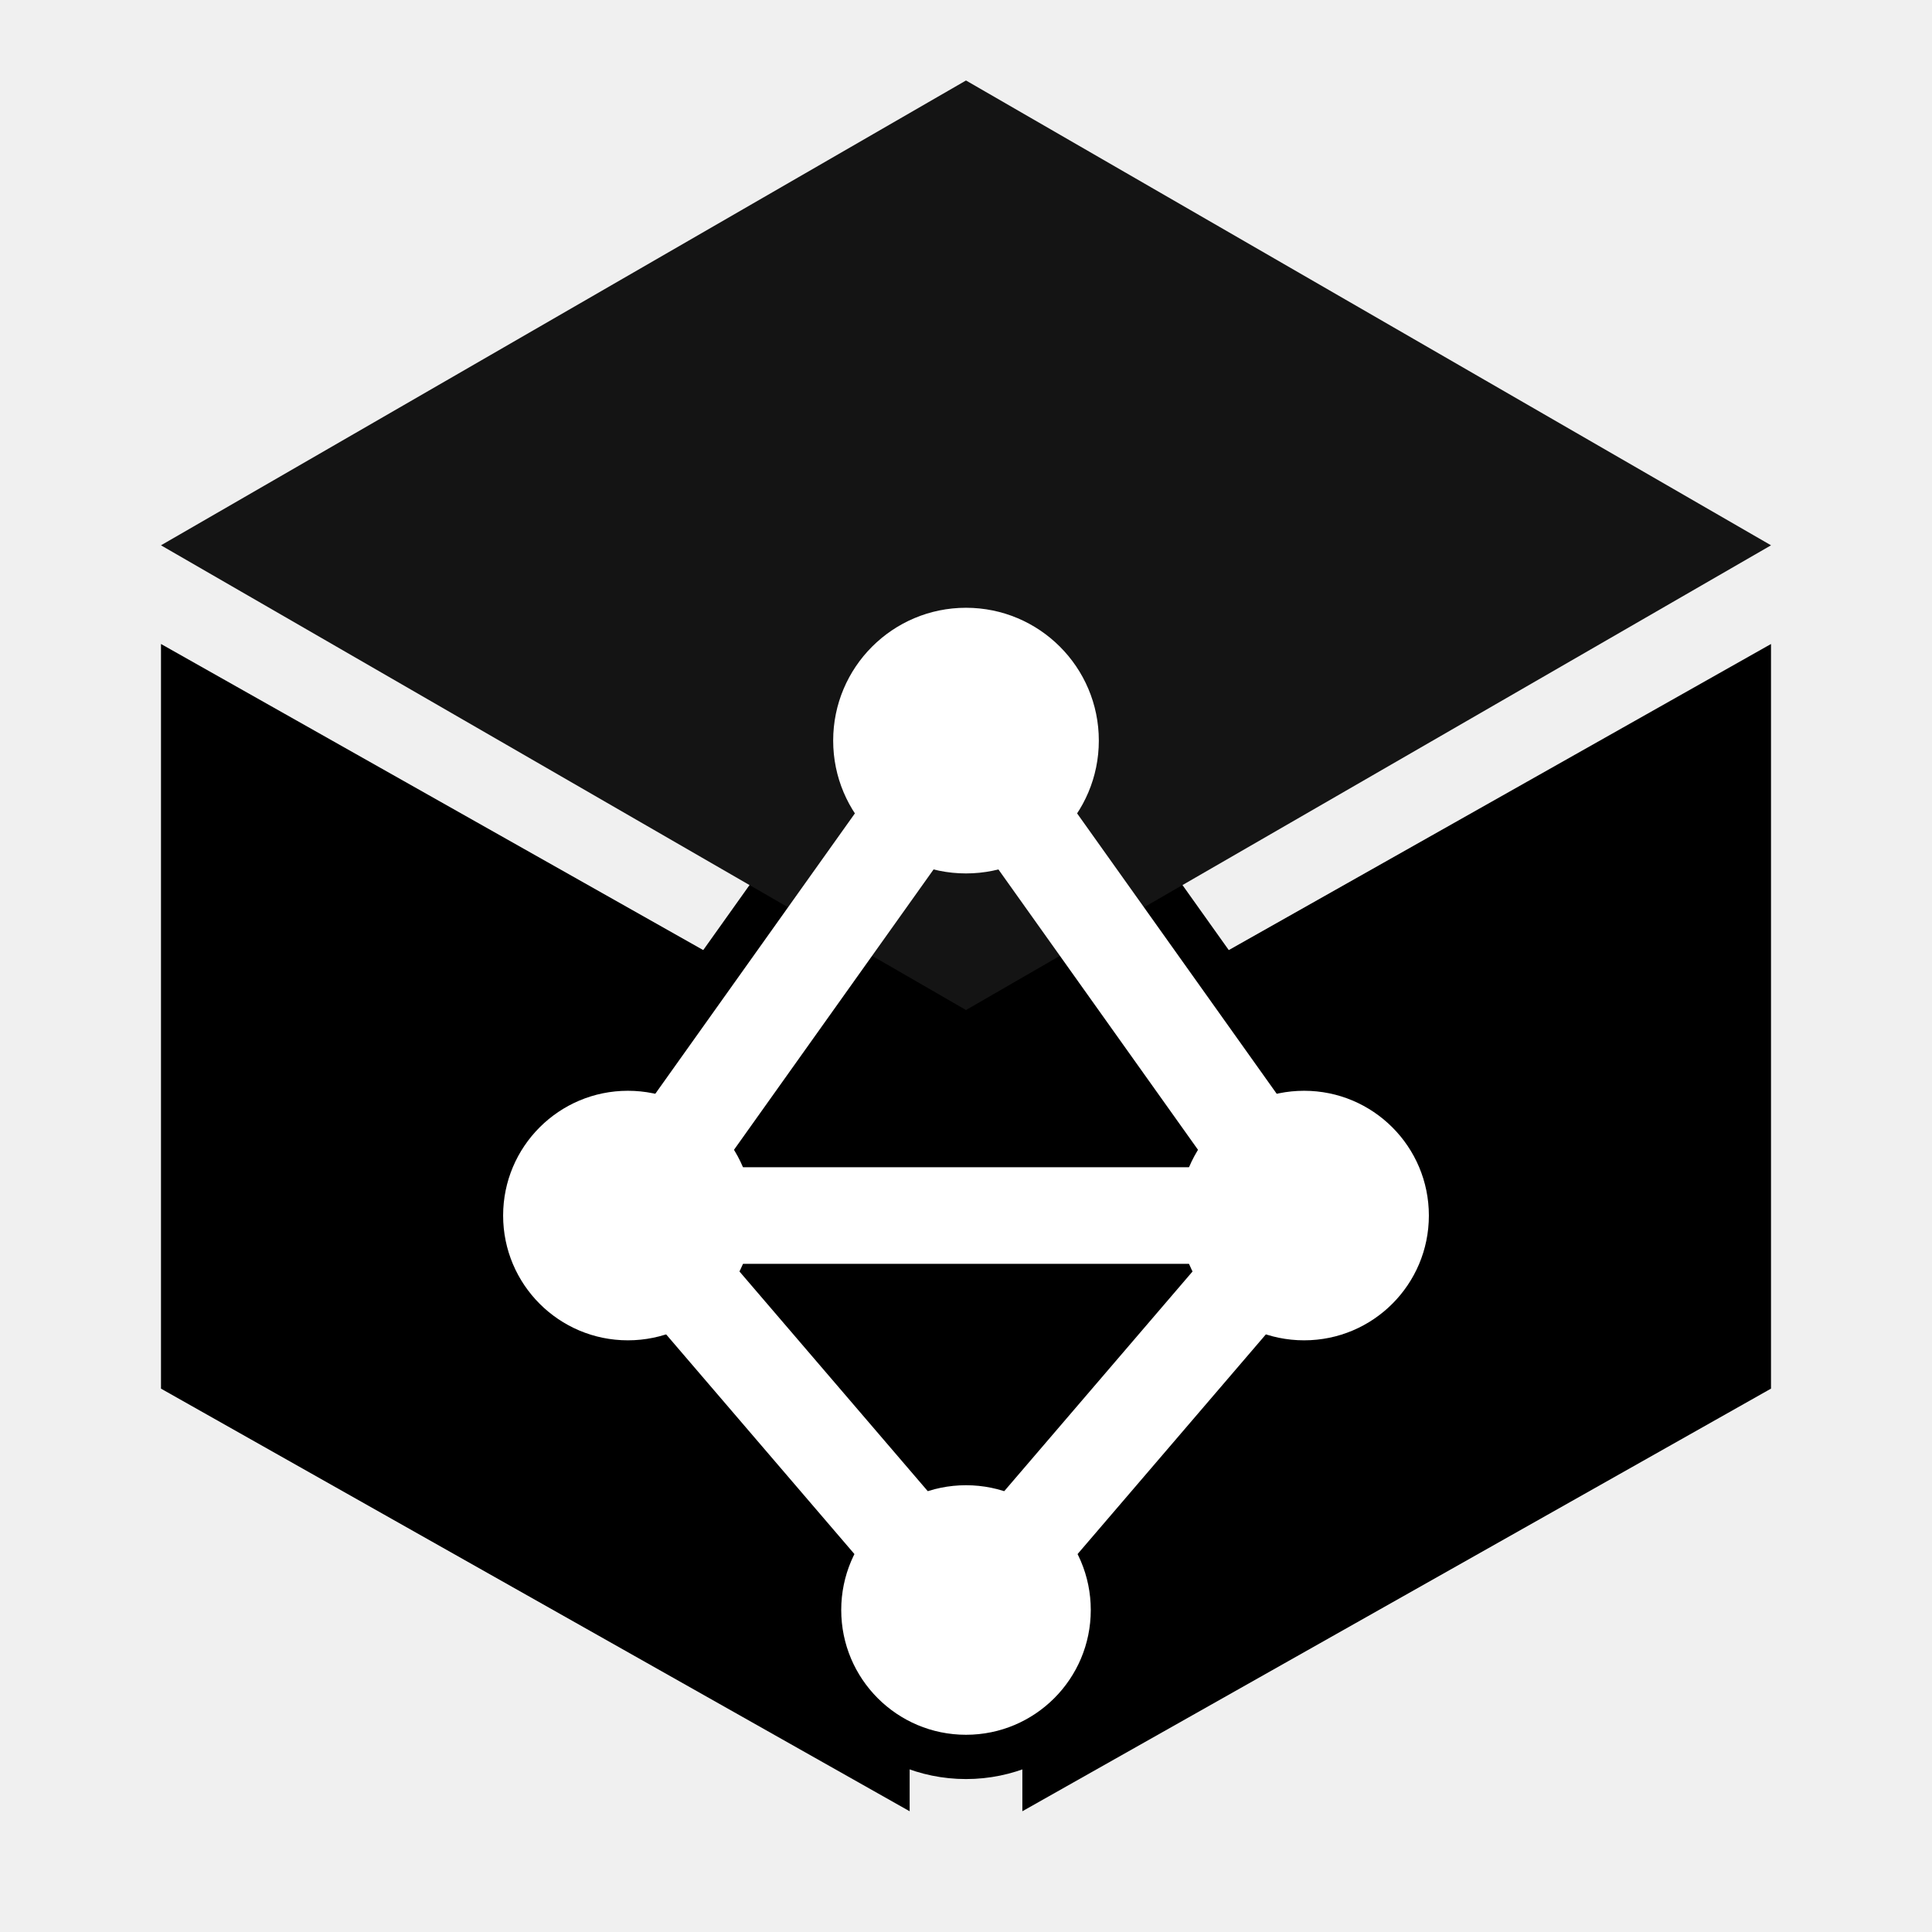
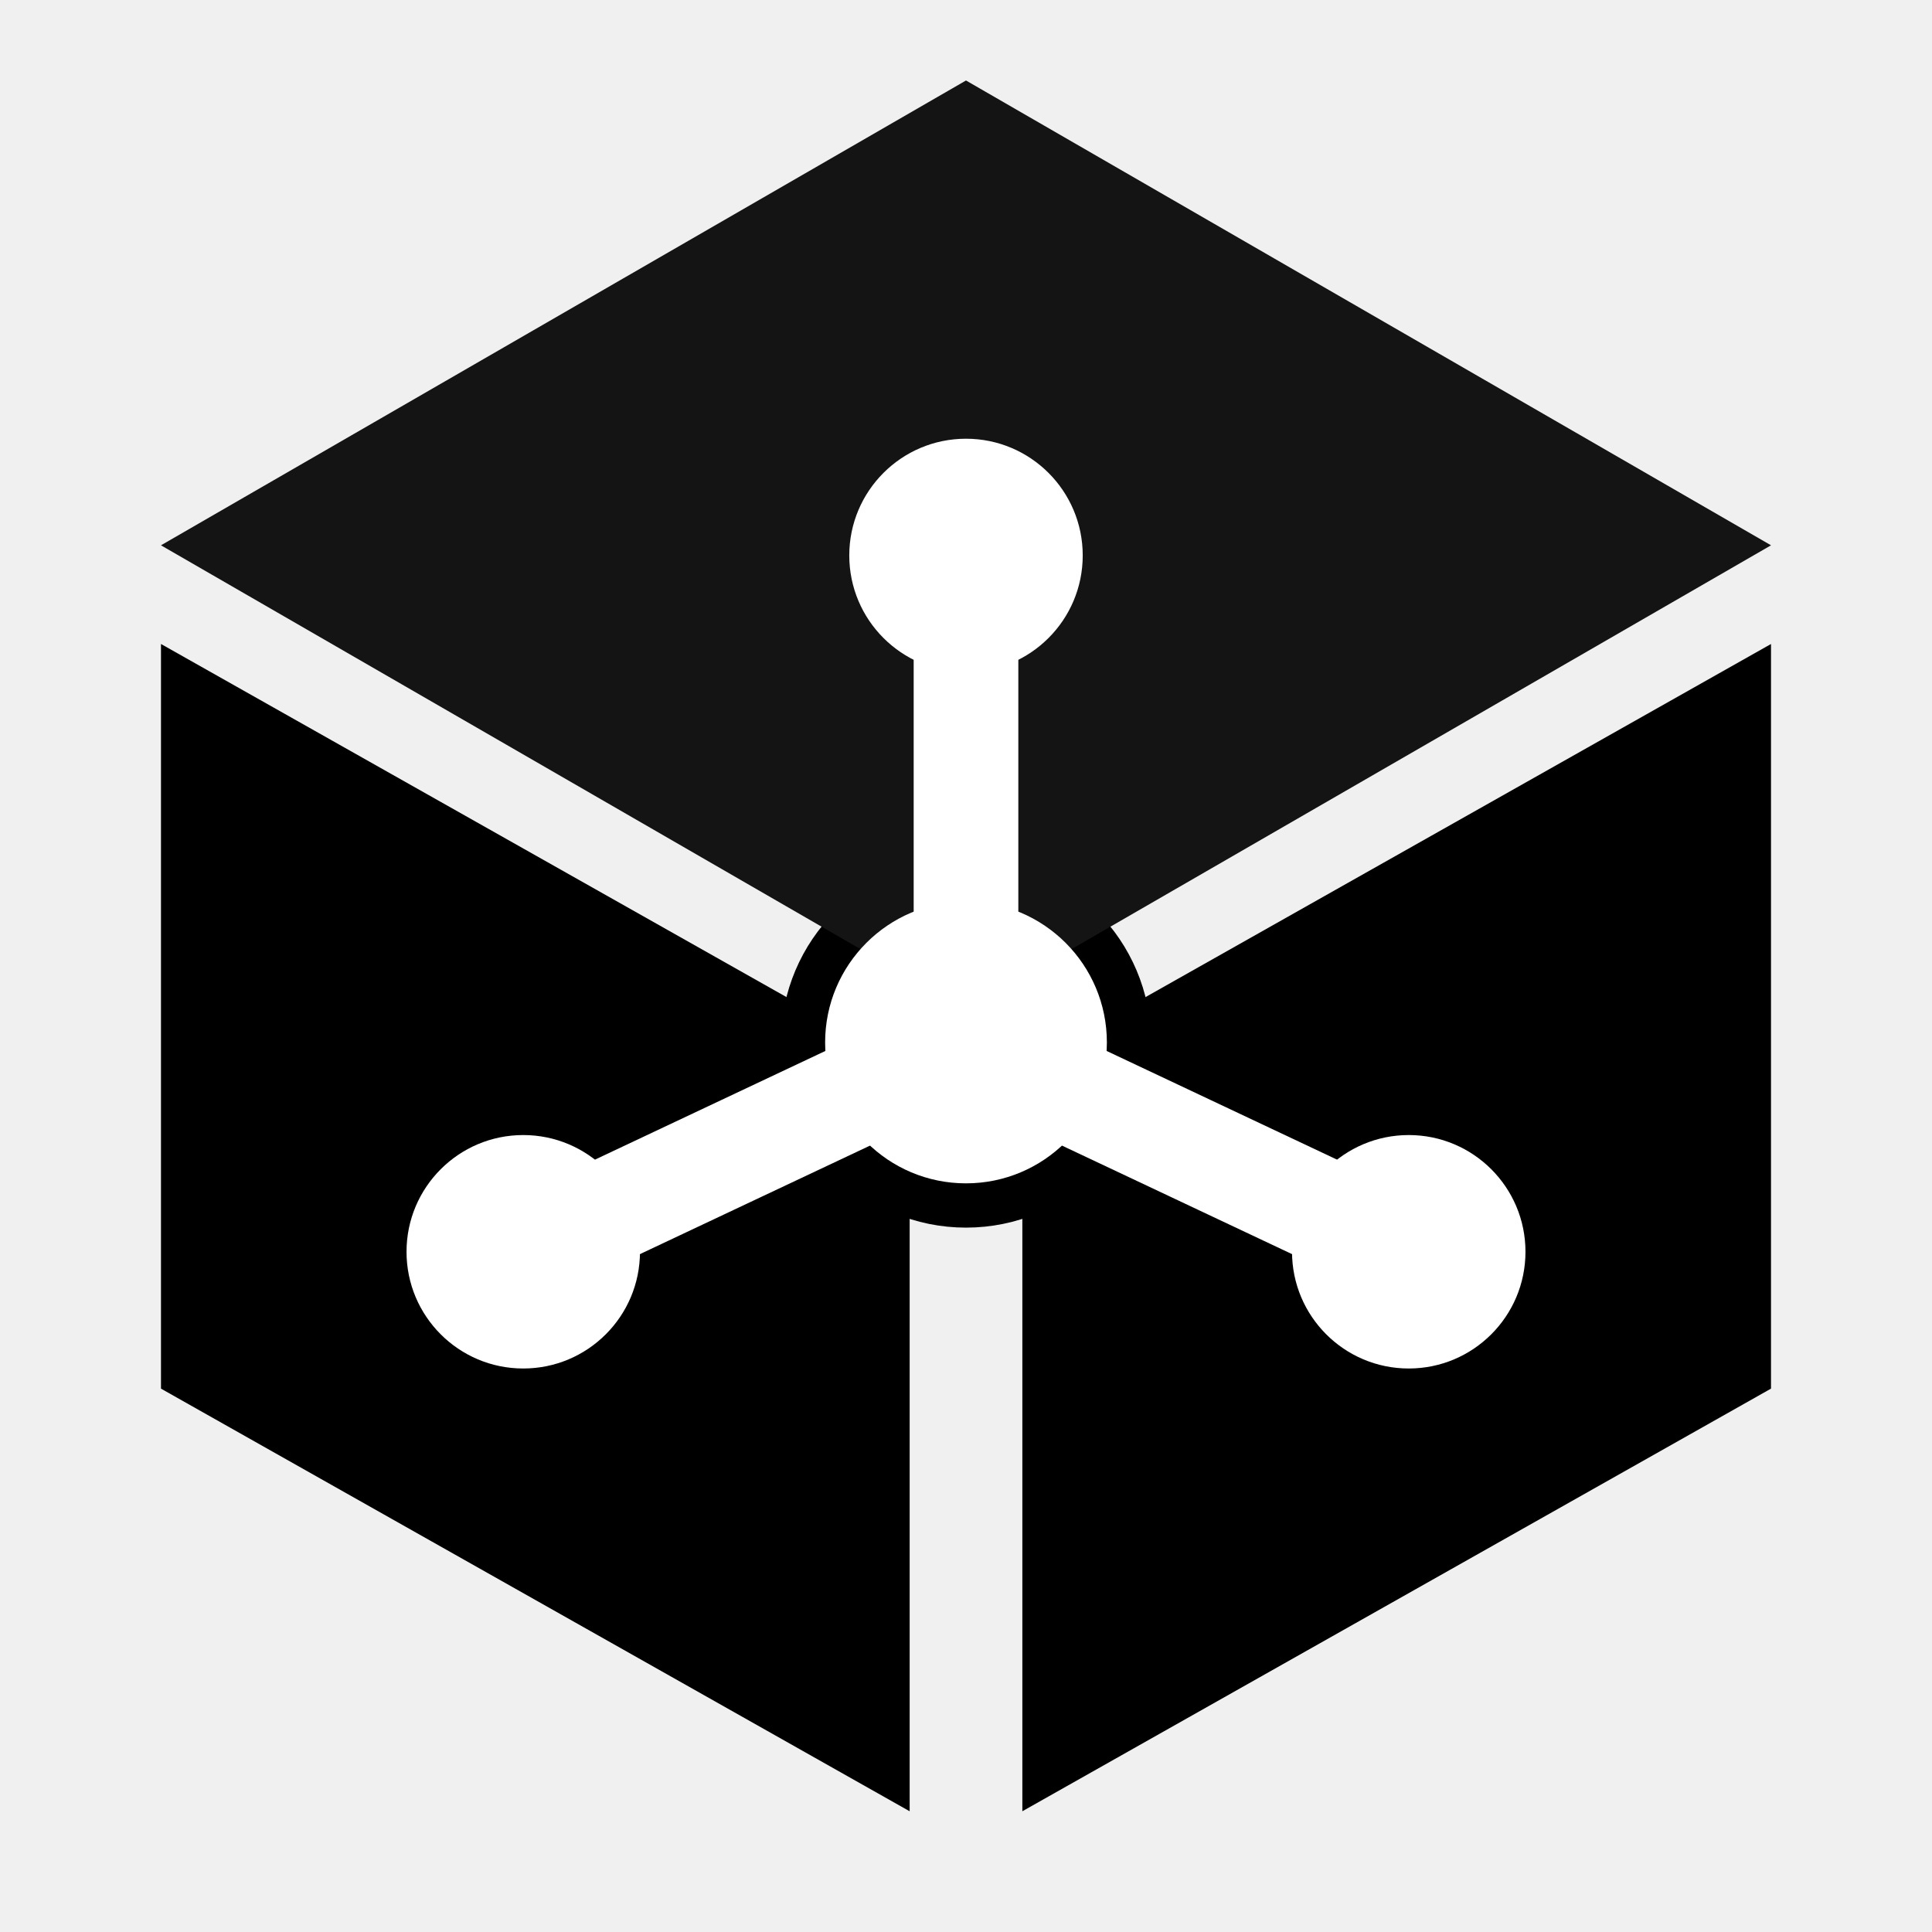
<svg xmlns="http://www.w3.org/2000/svg" viewBox="0 0 24 24" role="img" aria-labelledby="mcp-title mcp-desc">
  <clipPath id="mcp-cube">
    <path d="M 12 1 L 22 6.774 L 22 17.25 L 12.7 22.5 L 11.3 22.5 L 2 17.25 L 2 6.774 Z" />
  </clipPath>
  <path d="M 12 1 L 22 6.774 L 12 12.547 L 2 6.774 Z" fill="currentColor" />
  <path d="M 2 8 L 11.3 13.25 L 11.3 22.5 L 2 17.25 Z" fill="currentColor" />
  <path d="M 12.7 13.25 L 22 8 L 22 17.25 L 12.7 22.5 Z" fill="currentColor" />
  <g clip-path="url(#mcp-cube)">
-     <g fill="currentColor" stroke="currentColor" stroke-width="2.3" stroke-linecap="round" stroke-linejoin="round">
-       <path d="M 12 9.2 L 7.8 15.1 L 12 20.0 L 16.2 15.1 Z" />
-       <path d="M 7.8 15.1 L 16.2 15.1" />
-     </g>
+     <path d="M 12 12.95 L 12 7.1 M 12 12.95 L 6.7 15.45 M 12 12.95 L 17.3 15.45" fill="currentColor" stroke="currentColor" stroke-width="2.4" stroke-linecap="round" stroke-linejoin="round" />
    <g fill="currentColor" stroke="currentColor" stroke-width="1.1" stroke-linejoin="round">
-       <circle cx="12" cy="9.2" r="1.65" />
-       <circle cx="7.8" cy="15.1" r="1.55" />
-       <circle cx="16.2" cy="15.1" r="1.55" />
-       <circle cx="12" cy="20" r="1.55" />
+       <circle cx="12" cy="12.95" r="1.75" />
+       <circle cx="12" cy="6.9" r="1.45" />
+       <circle cx="6.5" cy="15.55" r="1.45" />
+       <circle cx="17.5" cy="15.55" r="1.45" />
    </g>
  </g>
  <path d="M 12 1 L 22 6.774 L 12 12.547 L 2 6.774 Z" fill="#fff" opacity="0.08" />
  <path d="M 2 8 L 11.3 13.25 L 11.3 22.5 L 2 17.25 Z" fill="#000" opacity="0.10" />
  <g clip-path="url(#mcp-cube)">
-     <g fill="none" stroke="#fff" stroke-width="1.2" stroke-linecap="round">
-       <path d="M 12 9.2 L 7.8 15.1 L 12 20.0 L 16.2 15.1 Z" />
-       <path d="M 7.8 15.1 L 16.2 15.1" />
-     </g>
+     <path d="M 12 12.95 L 12 7.1 M 12 12.95 L 6.7 15.45 M 12 12.95 L 17.3 15.45" fill="none" stroke="#fff" stroke-width="1.3" stroke-linecap="round" />
    <g fill="#fff">
-       <circle cx="12" cy="9.2" r="1.65" />
-       <circle cx="7.8" cy="15.1" r="1.55" />
-       <circle cx="16.2" cy="15.1" r="1.55" />
-       <circle cx="12" cy="20" r="1.55" />
+       <circle cx="12" cy="12.95" r="1.75" />
+       <circle cx="12" cy="6.9" r="1.45" />
+       <circle cx="6.5" cy="15.55" r="1.45" />
+       <circle cx="17.5" cy="15.55" r="1.45" />
    </g>
  </g>
</svg>
